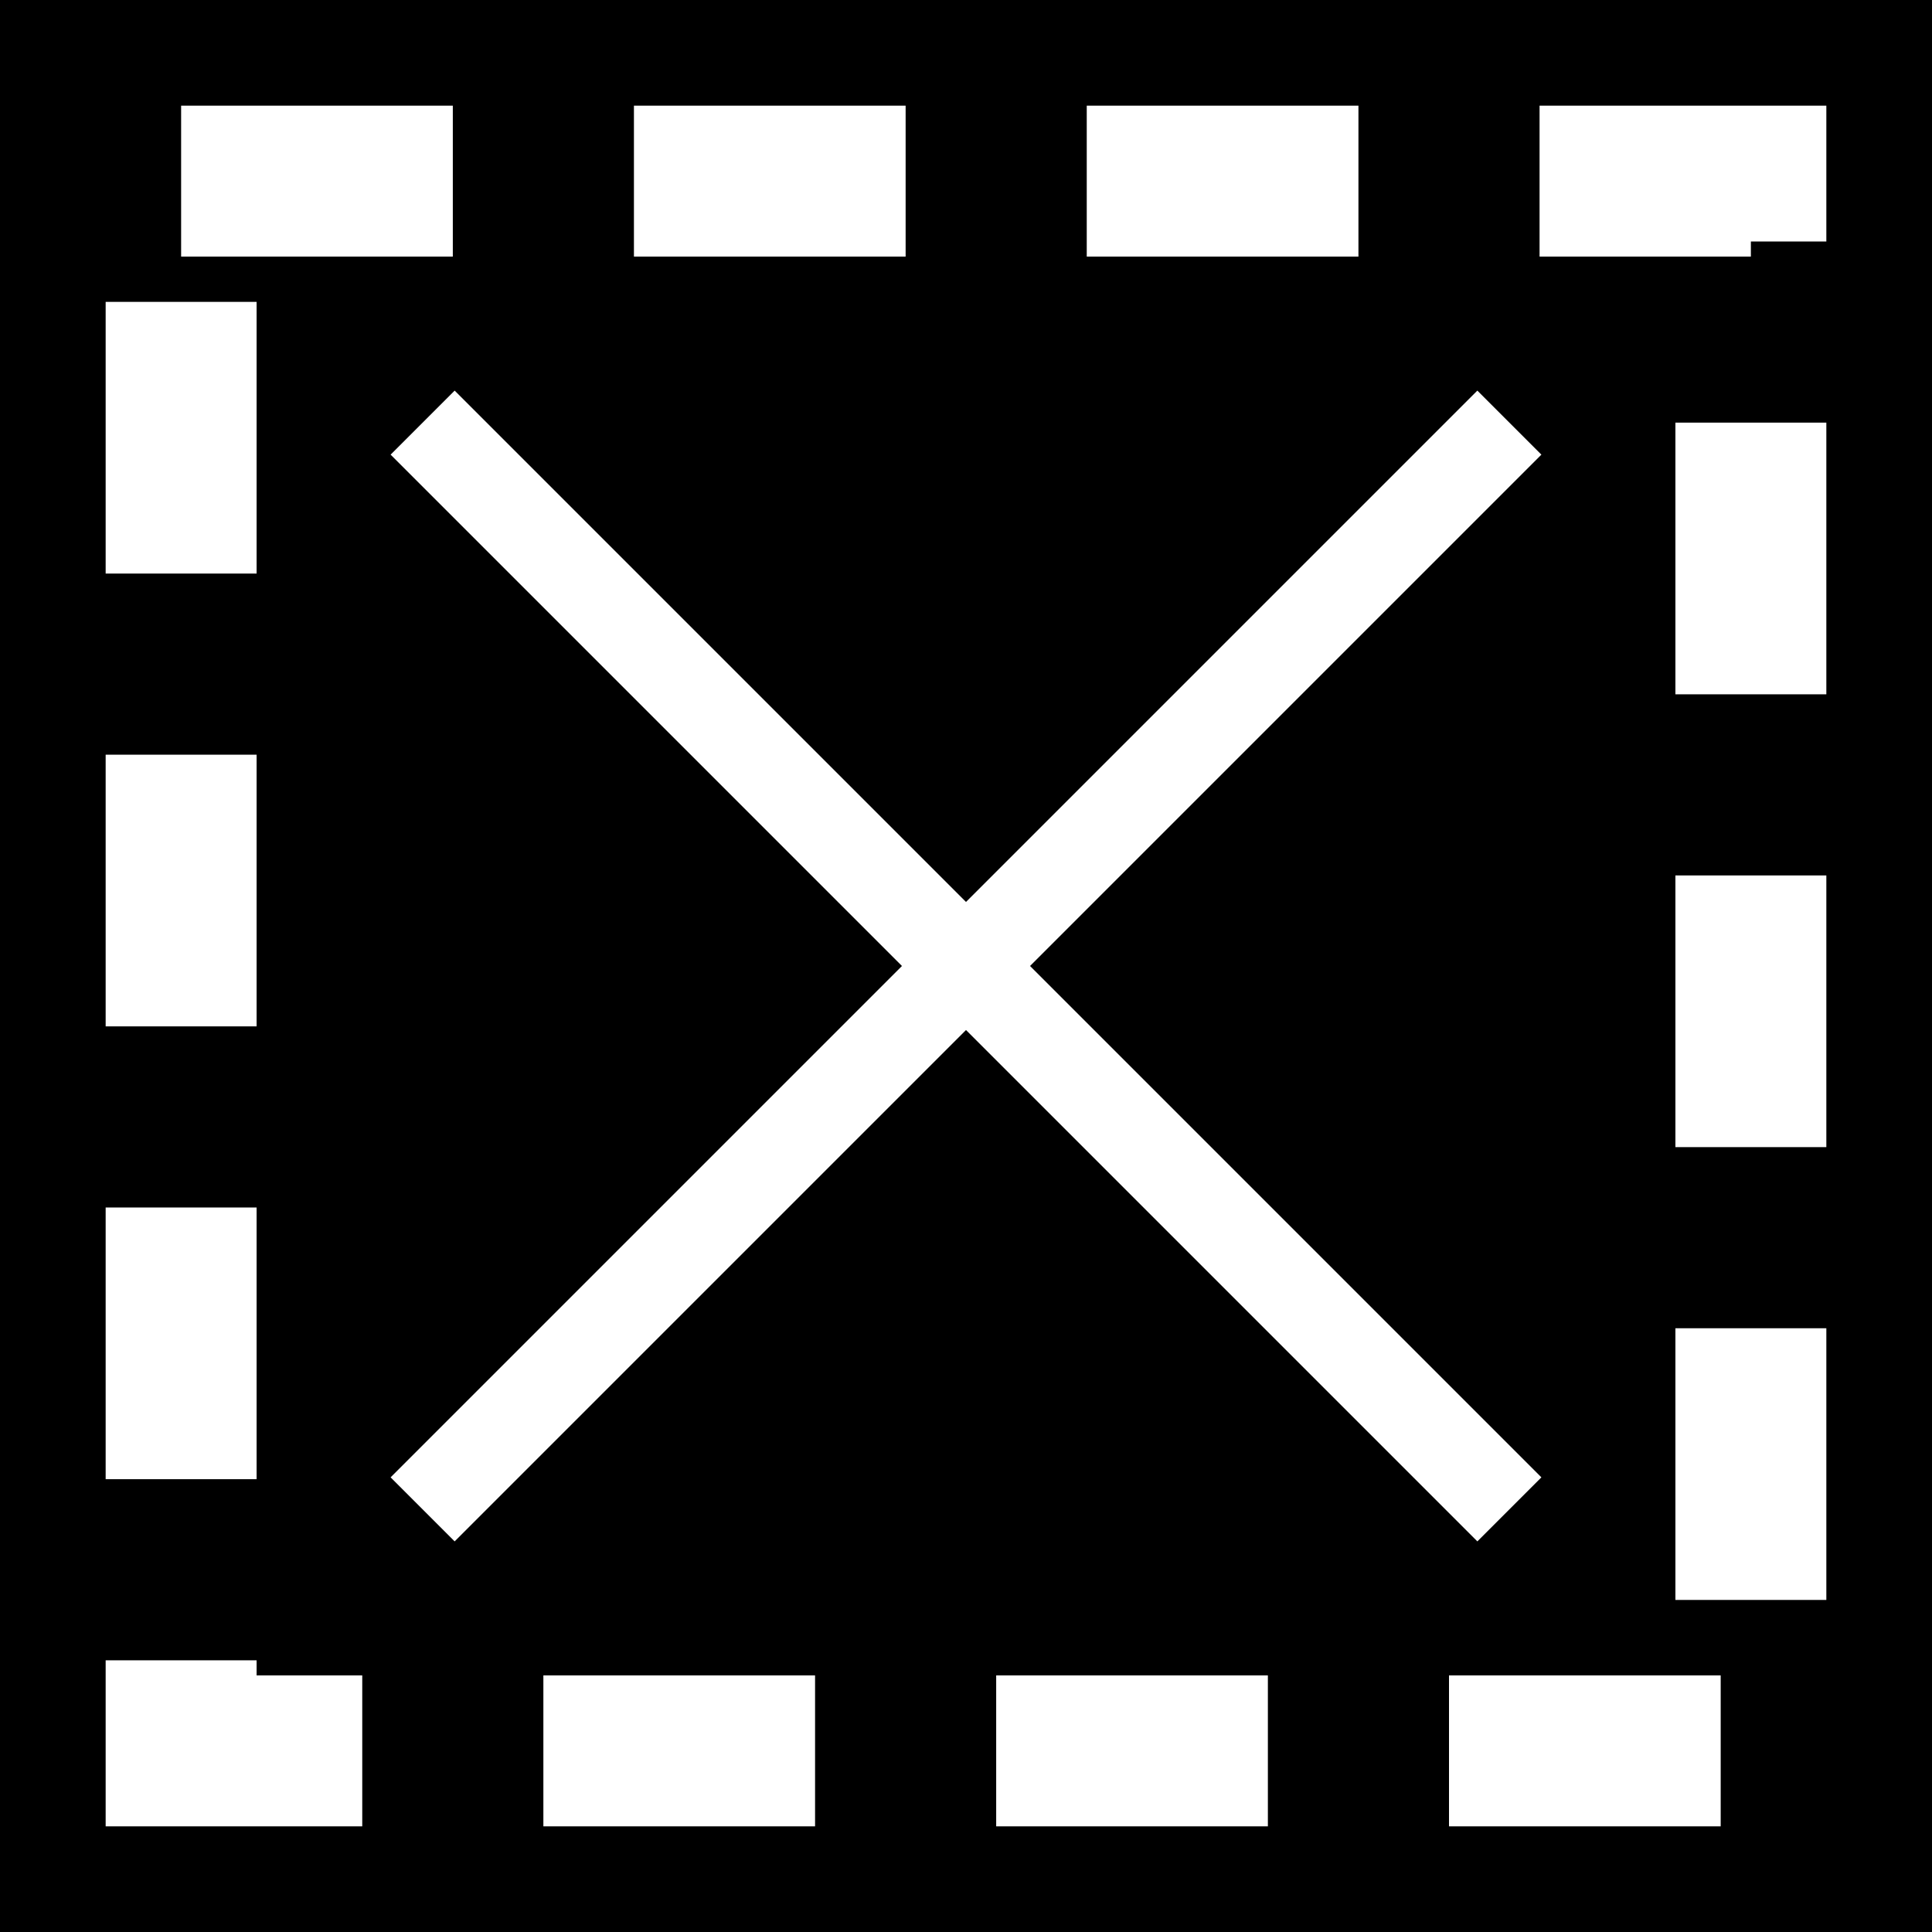
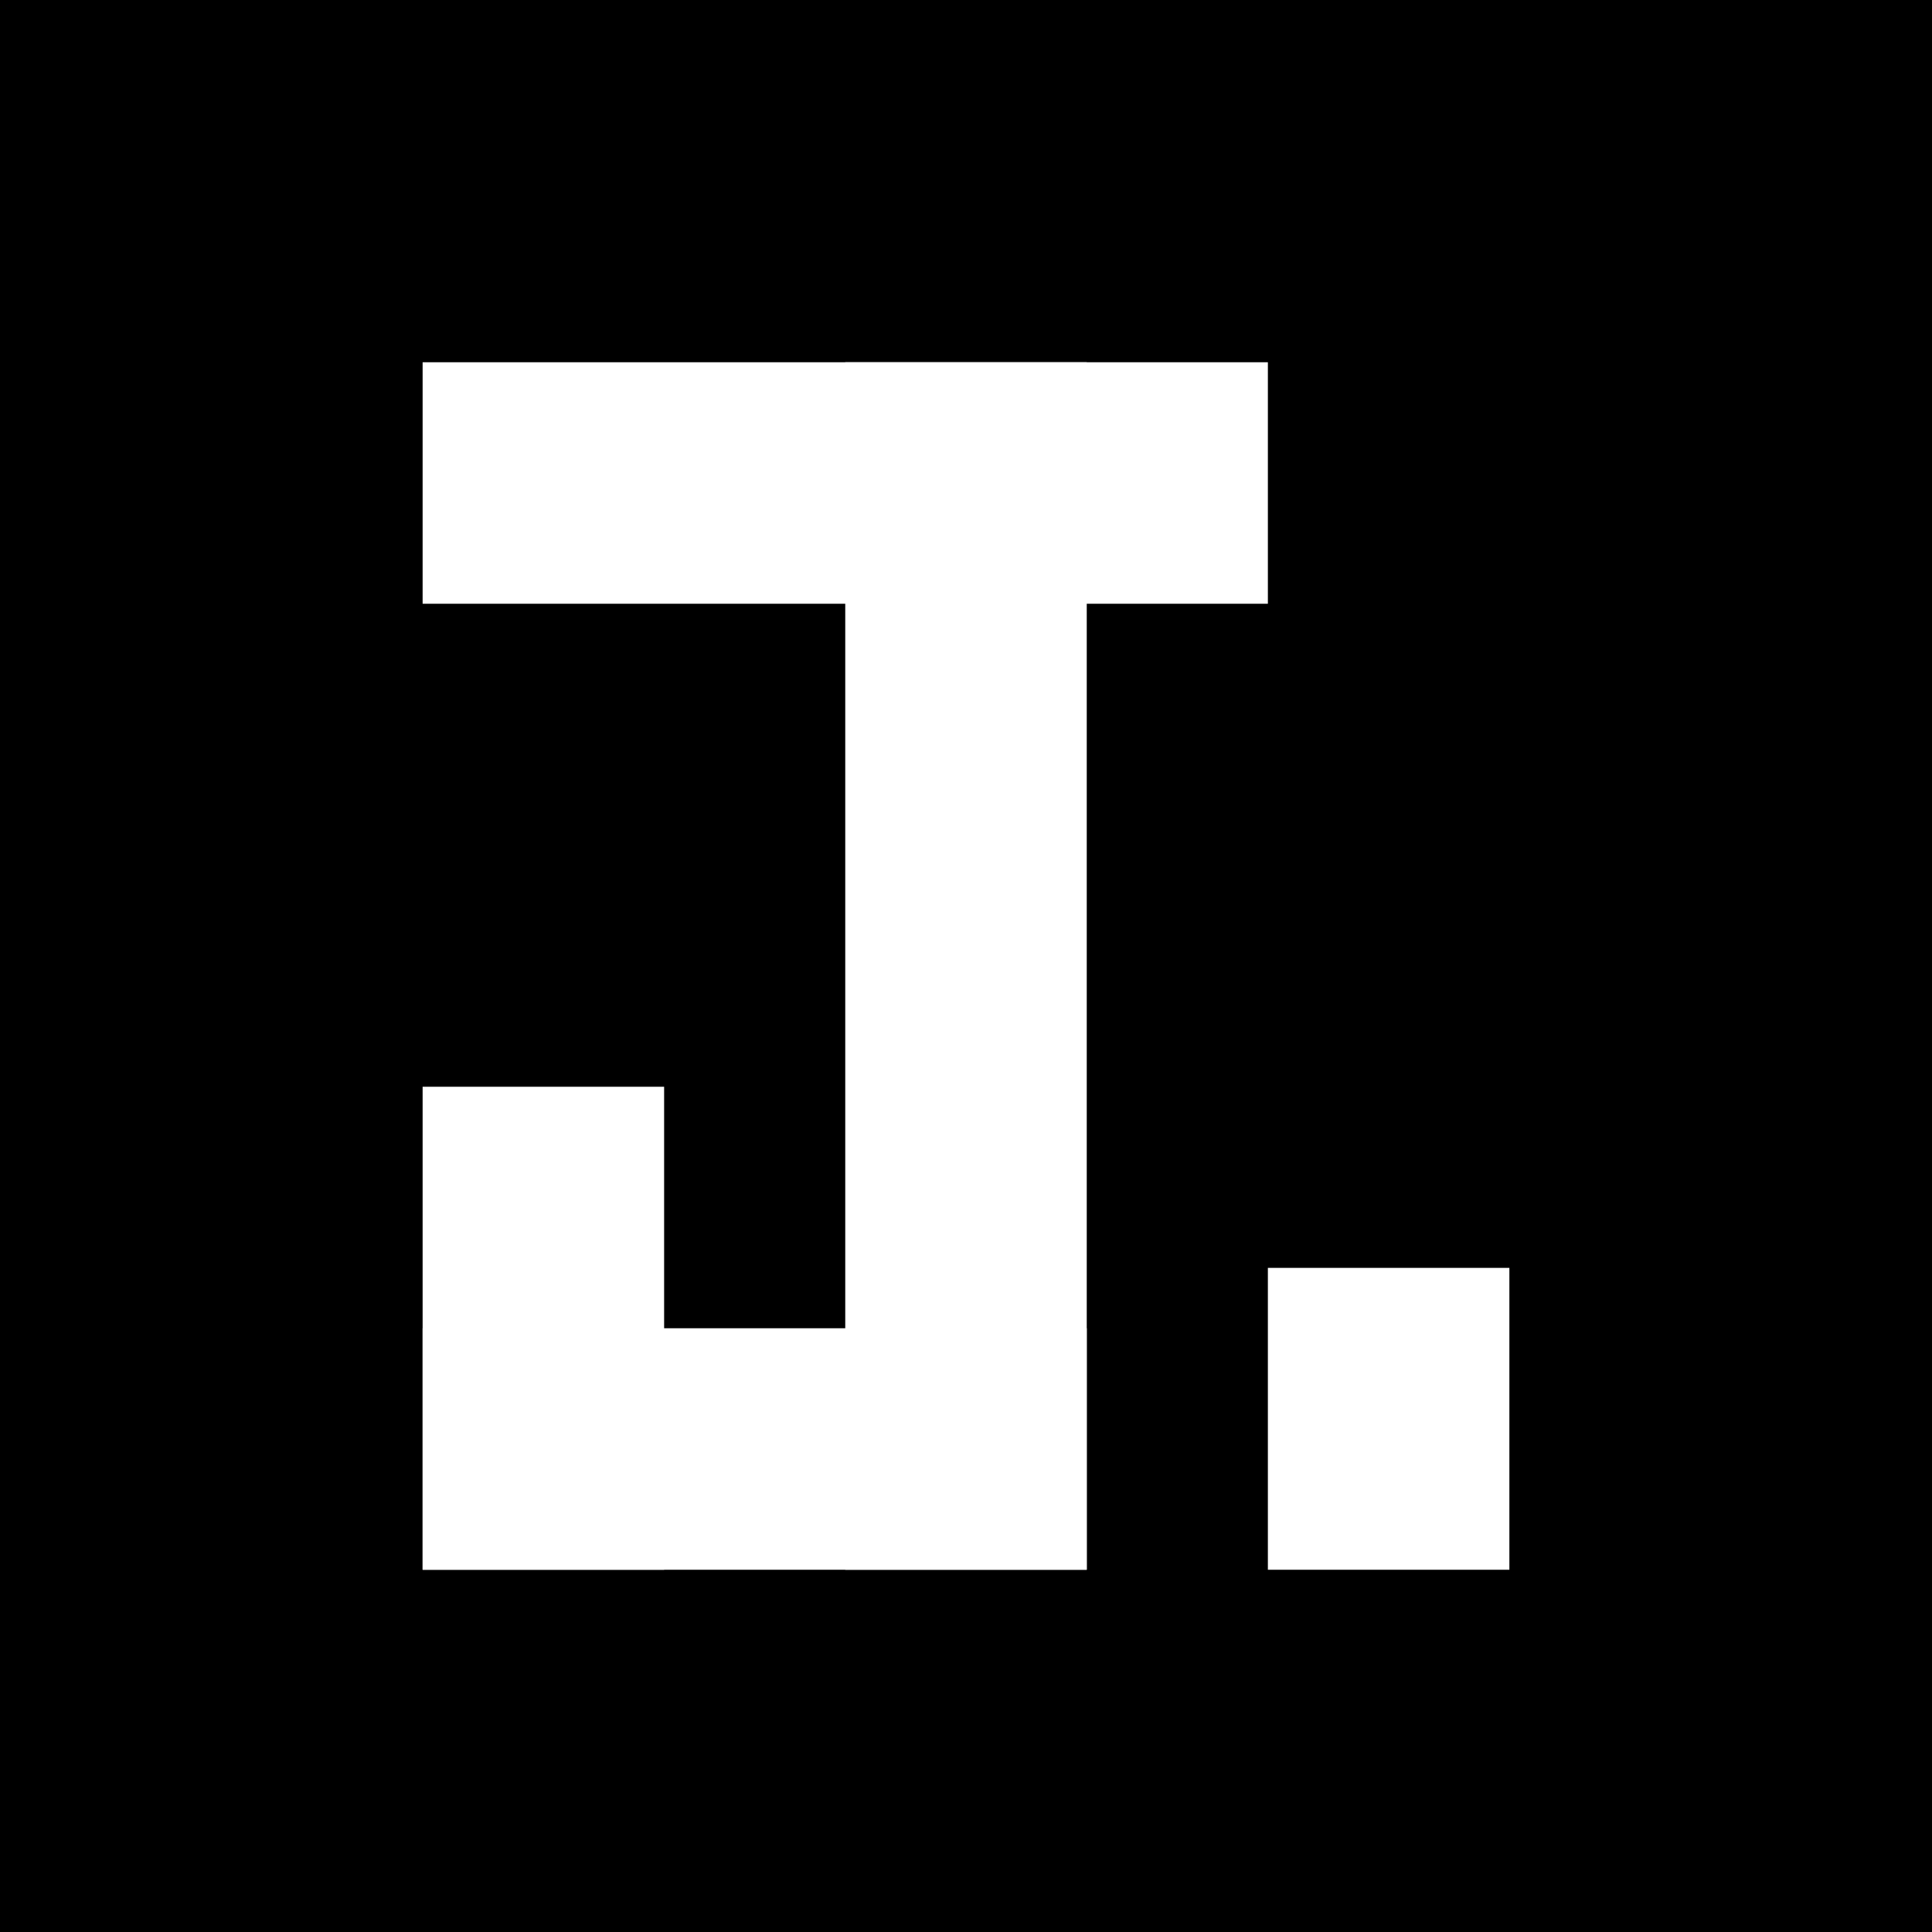
<svg xmlns="http://www.w3.org/2000/svg" viewBox="0 0 64 64">
  <rect width="64" height="64" fill="#000" />
-   <rect x="6" y="6" width="52" height="52" fill="none" stroke="#fff" stroke-width="5" stroke-dasharray="9 6" />
-   <path d="M14 14 50 50M50 14 14 50" stroke="#fff" stroke-width="3" />
+   <g fill="#fff">
+     <rect x="14" y="12" width="28" height="8" />
+     <rect x="28" y="12" width="8" height="40" />
+     <rect x="14" y="44" width="22" height="8" />
+     <rect x="14" y="36" width="8" height="16" />
+     <rect x="42" y="42" width="8" height="10" />
+   </g>
</svg>
